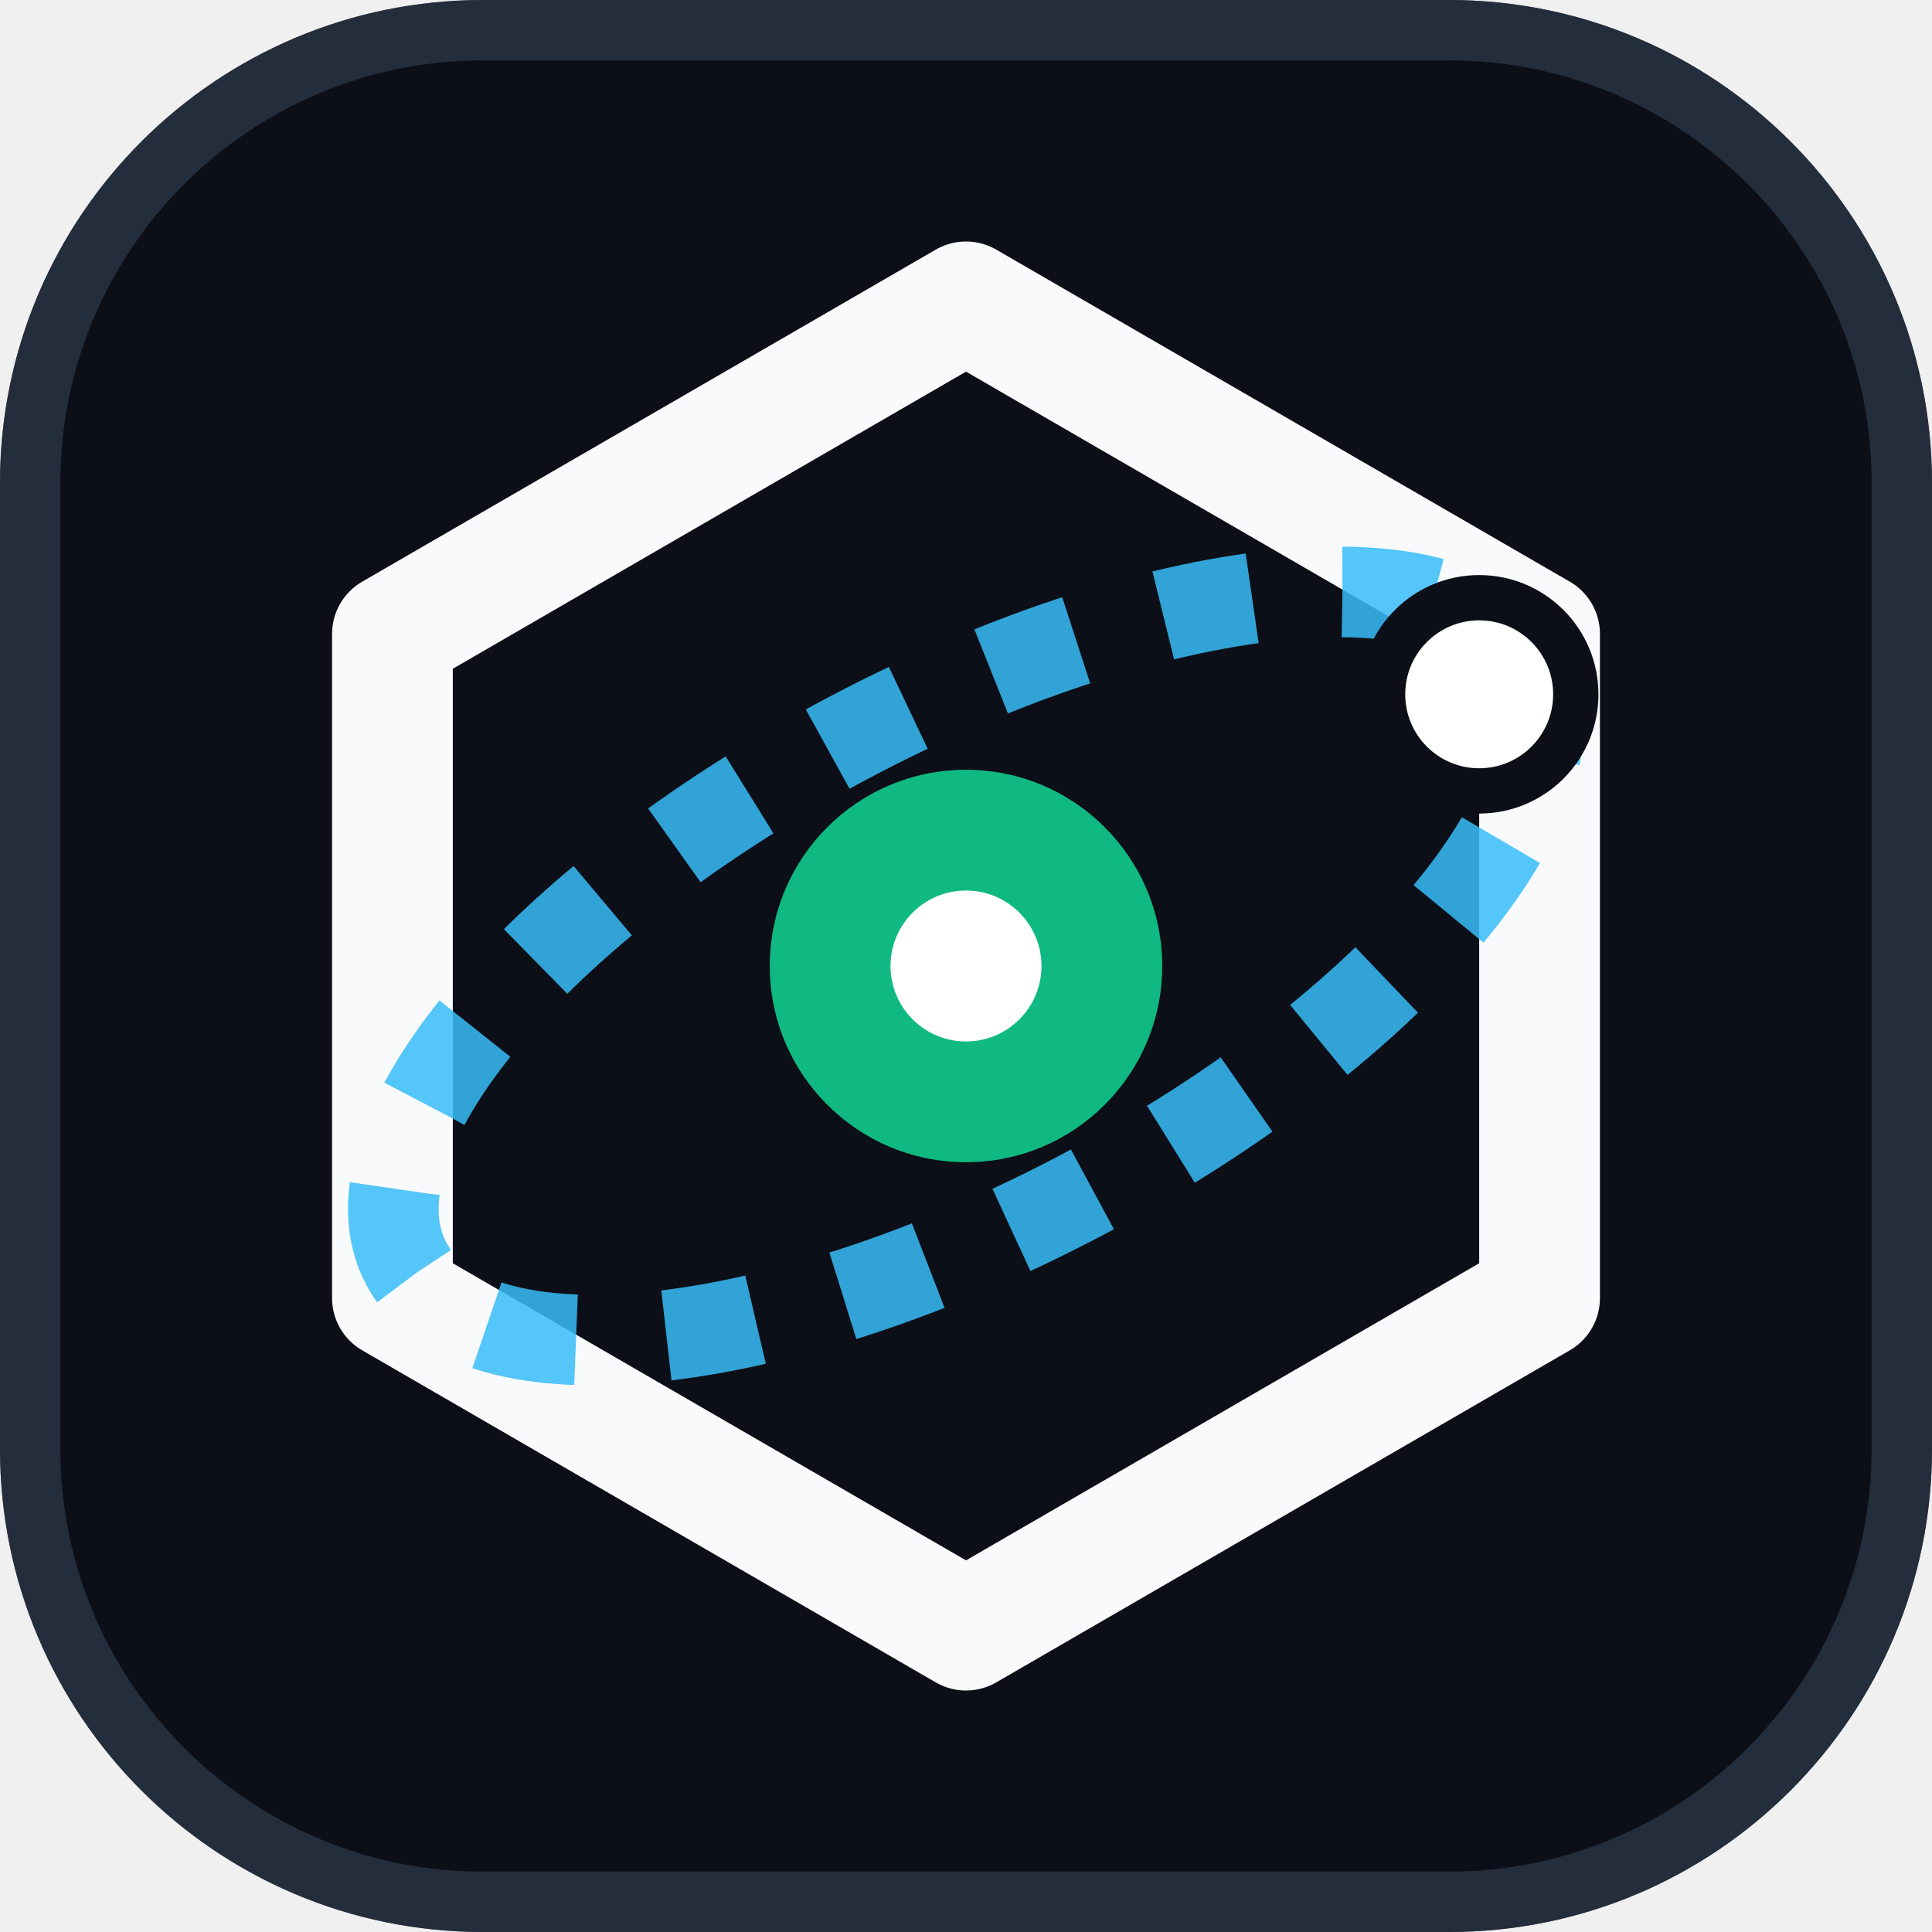
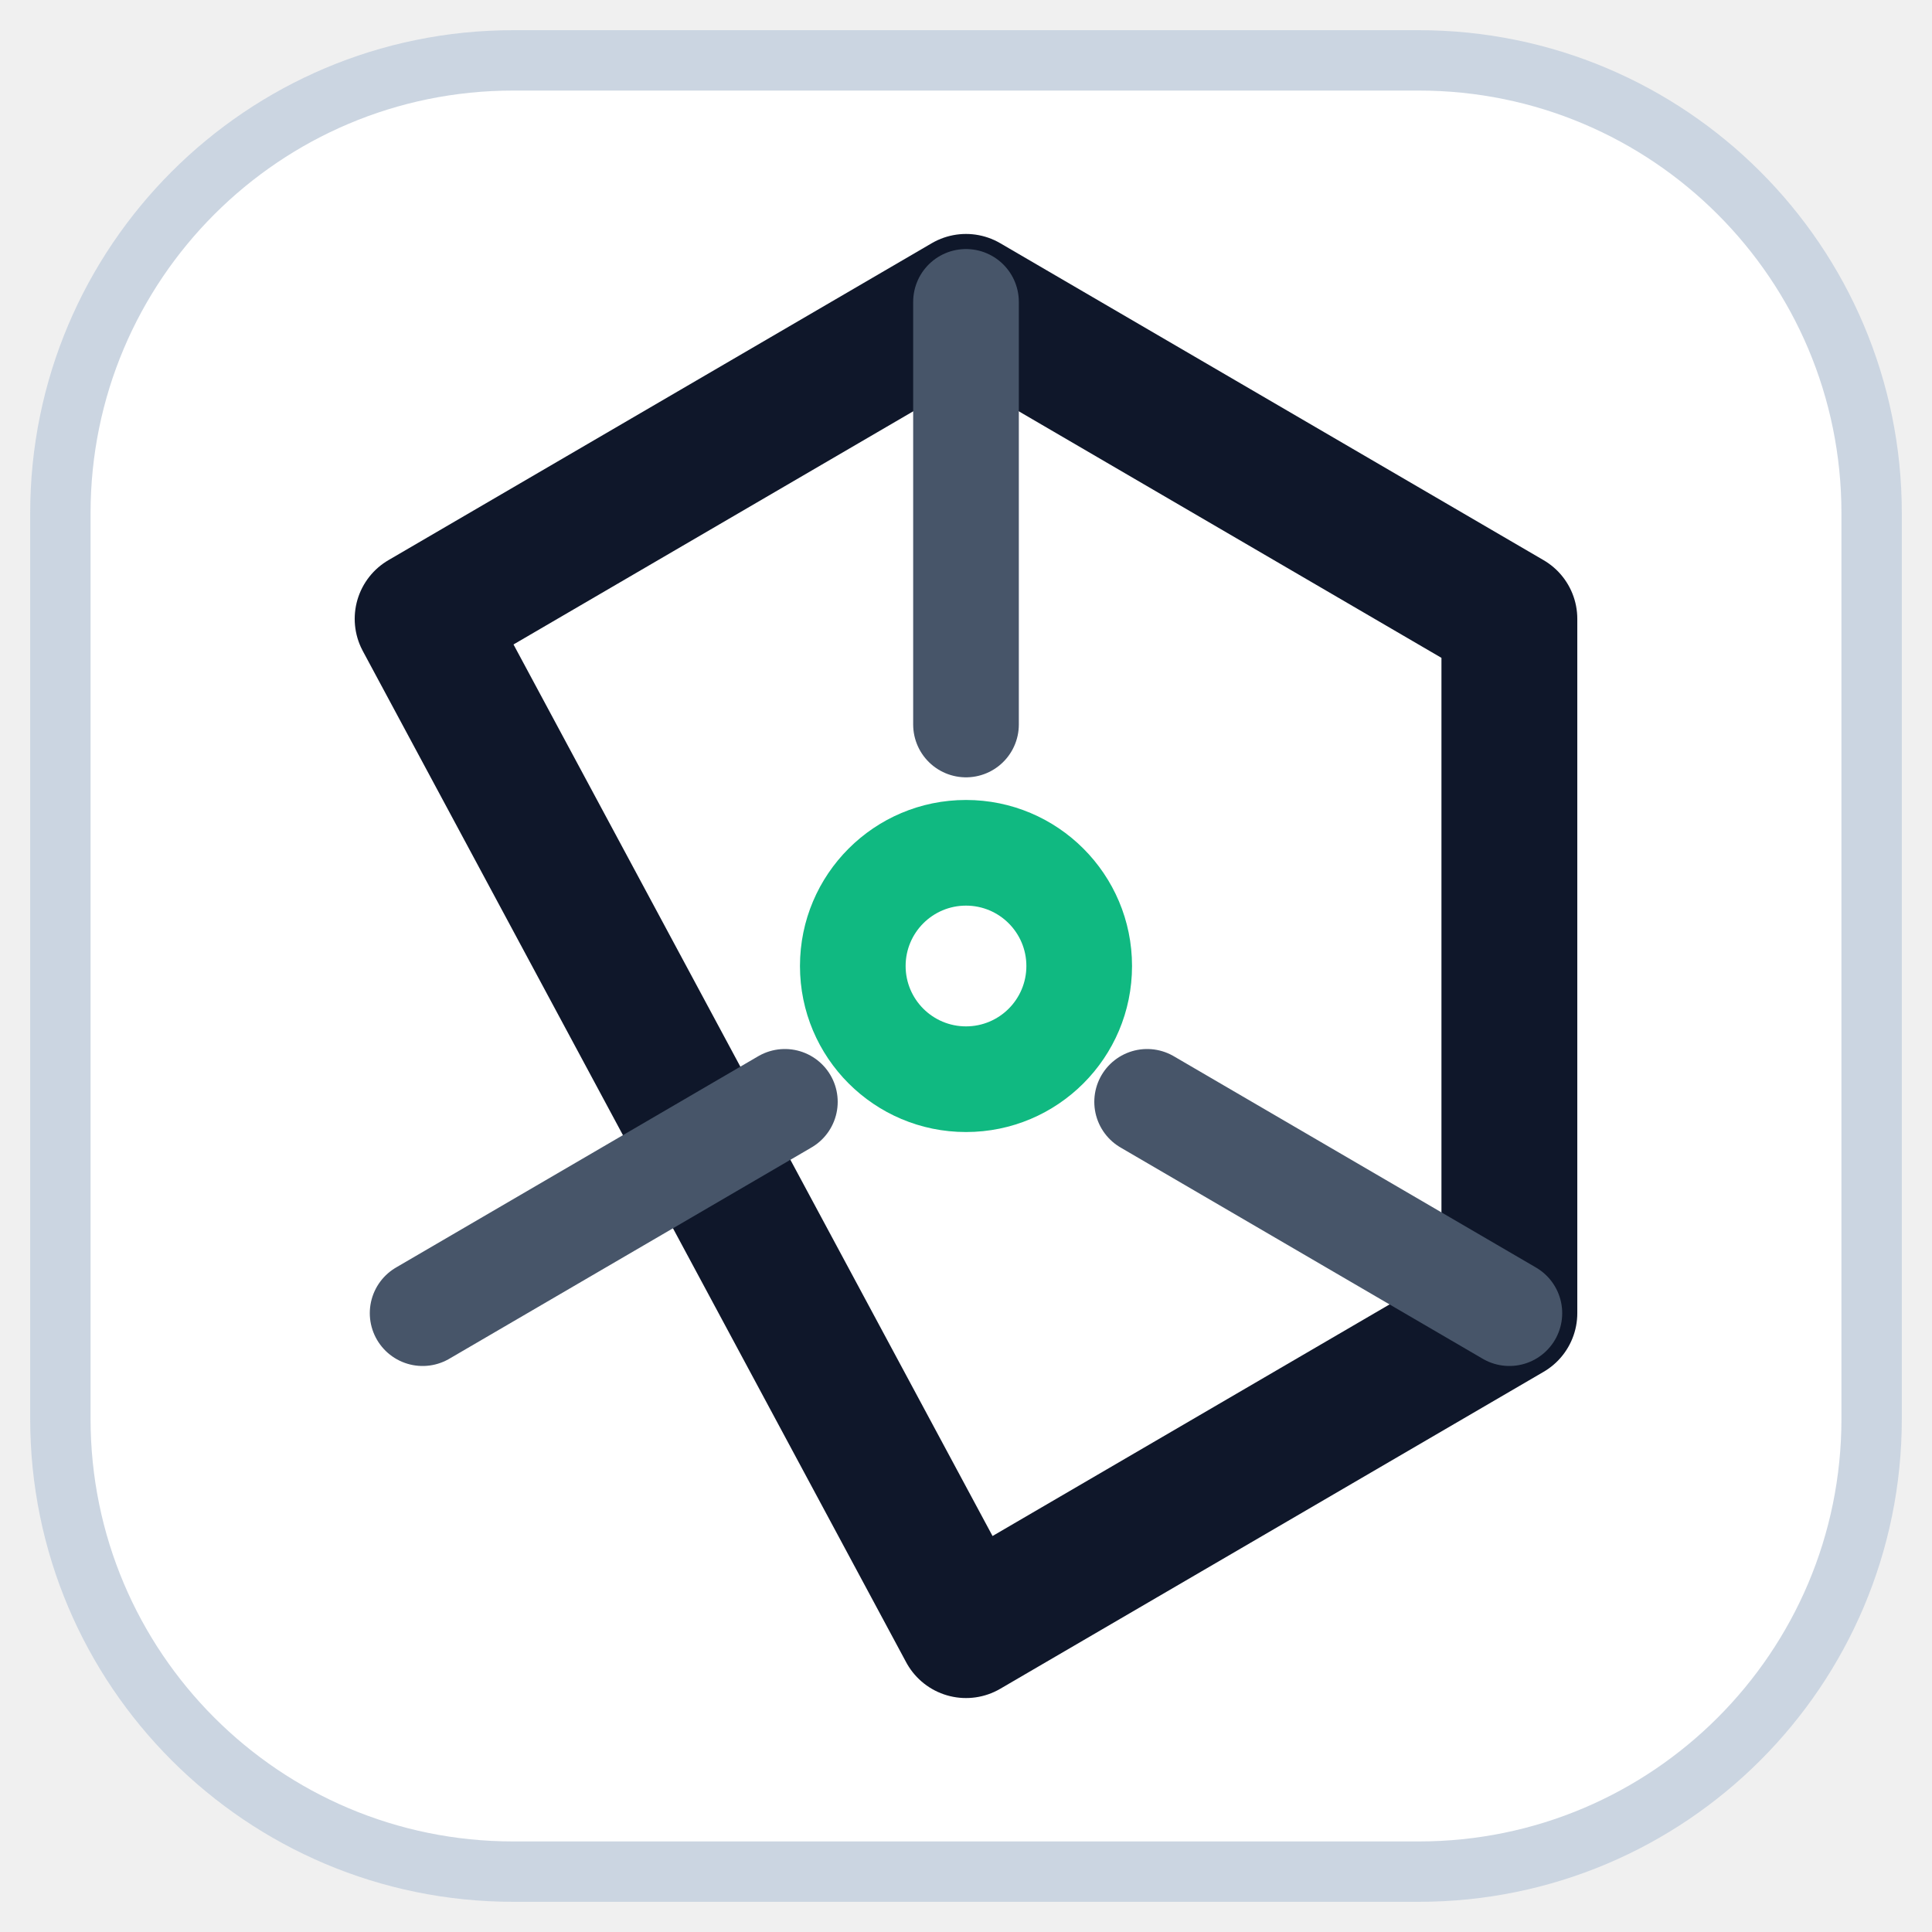
<svg xmlns="http://www.w3.org/2000/svg" viewBox="0 0 64 64" fill="none">
-   <rect width="64" height="64" rx="16" fill="#0c0f17" />
-   <rect x="1" y="1" width="62" height="62" rx="15" stroke="#334155" stroke-width="2" stroke-opacity="0.6" />
-   <polygon points="32,10 51,21 51,43 32,54 13,43 13,21" stroke="#f8fafc" stroke-width="4" stroke-linejoin="round" />
-   <ellipse cx="32" cy="32" rx="21" ry="8.5" transform="rotate(-28 32 32)" stroke="#38bdf8" stroke-width="3" stroke-opacity="0.85" stroke-dasharray="3 3" />
-   <circle cx="32" cy="32" r="6.5" fill="#10b981" />
-   <circle cx="32" cy="32" r="2.5" fill="#ffffff" />
-   <circle cx="49" cy="23" r="3.2" fill="#ffffff" stroke="#0c0f17" stroke-width="1.5" />
+   <rect x="2" y="2" width="60" height="60" rx="15" fill="#ffffff" stroke="#cbd5e1" stroke-width="2" />
+   <polygon points="32,10 50,20.5 50,43.5 32,54 14,20.5" stroke="#0f172a" stroke-width="4.5" stroke-linejoin="round" />
+   <line x1="32" y1="10" x2="32" y2="24" stroke="#475569" stroke-width="3.5" stroke-linecap="round" />
+   <line x1="50" y1="43.5" x2="38" y2="36.5" stroke="#475569" stroke-width="3.5" stroke-linecap="round" />
+   <line x1="14" y1="43.5" x2="26" y2="36.5" stroke="#475569" stroke-width="3.5" stroke-linecap="round" />
+   <circle cx="32" cy="32" r="5.5" fill="#10b981" />
+   <circle cx="32" cy="32" r="2" fill="#ffffff" />
</svg>
